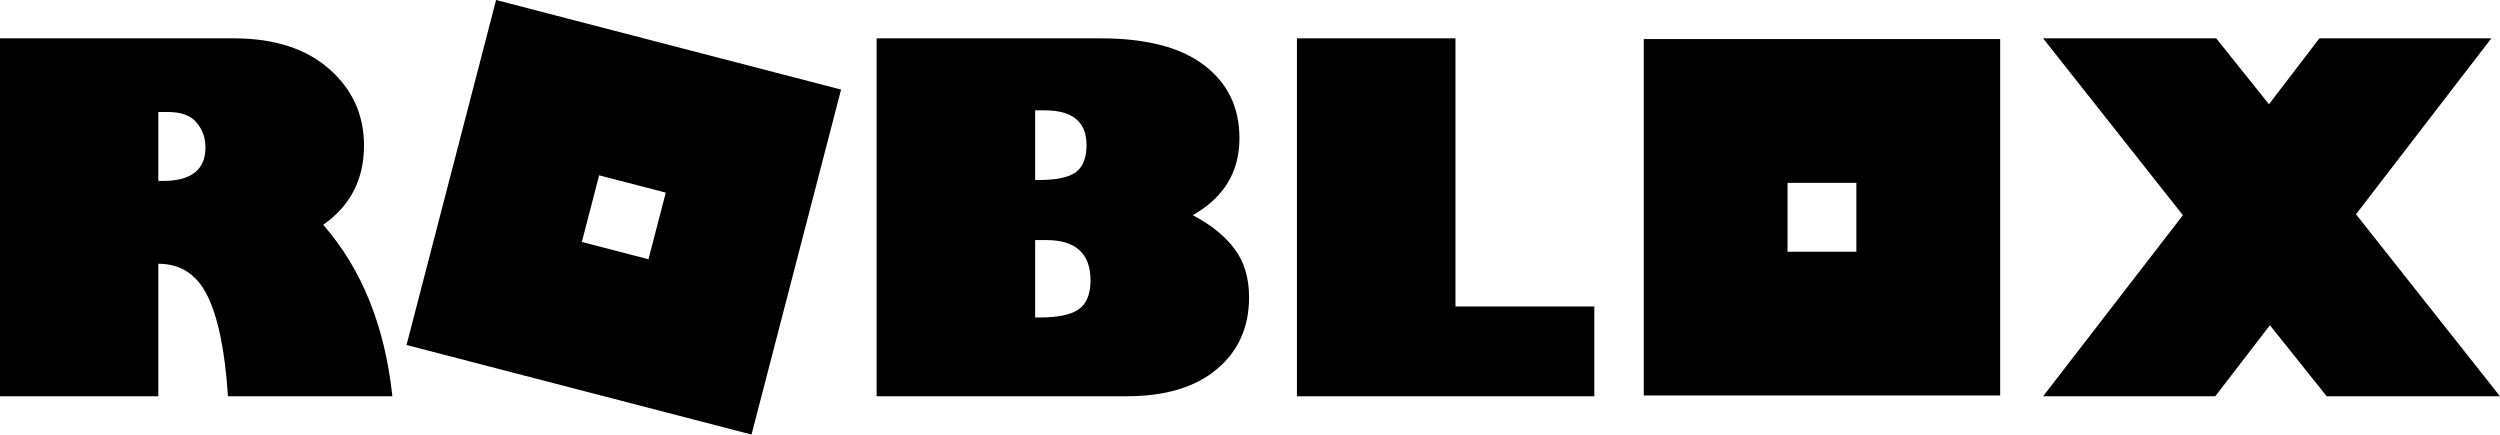
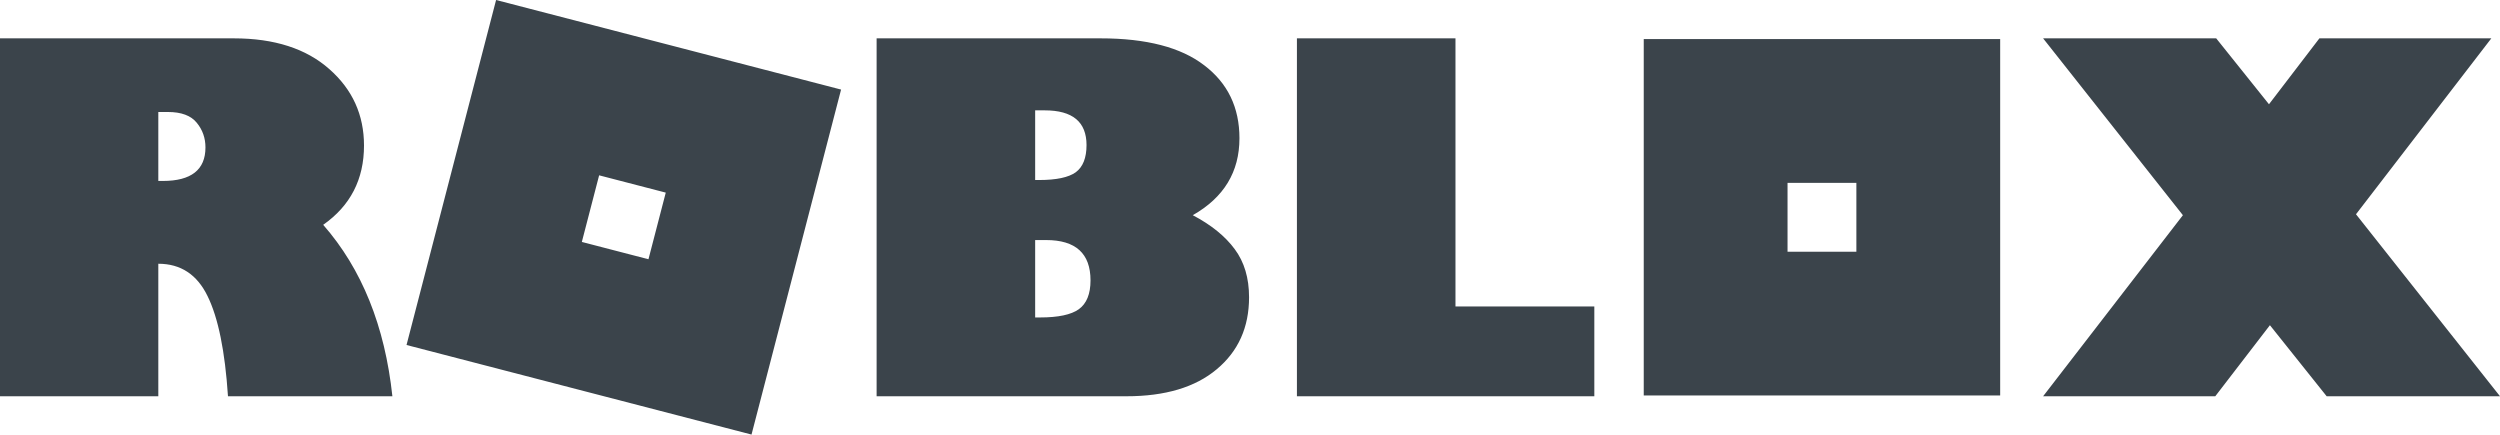
<svg xmlns="http://www.w3.org/2000/svg" height="173.825" width="1000.001">
-   <path d="M198.435 0 162.609 137.998 300.607 173.825l35.826-137.998L198.435 0ZM0 15.341V158.505h63.327v-53.006c8.944 0 15.51 4.315 19.7 12.946 4.253 8.631 6.975 21.984 8.163 40.06h65.765c-3.002-28.082-12.228-50.942-27.676-68.58 10.883-7.63 16.325-18.201 16.325-31.711 0-12.259-4.628-22.453-13.885-30.584-9.257-8.193-21.985-12.29-38.184-12.29H0Zm350.645 0V158.505h99.915c15.511 0 27.551-3.596 36.12-10.789 8.631-7.193 12.946-16.793 12.946-28.802 0-7.693-1.907-14.104-5.722-19.232-3.815-5.191-9.414-9.726-16.794-13.604 12.446-7.068 18.67-17.324 18.67-30.771 0-12.321-4.69-22.047-14.072-29.177-9.319-7.193-23.142-10.789-41.467-10.789h-89.595zm168.125 0V158.505h118.96v-35.931h-55.539V15.341h-63.42zm298.476 0 55.915 70.737-55.915 72.427h68.862l21.859-28.426 22.703 28.426h69.331l-57.604-72.801 54.133-70.363h-68.768l-20.171 26.362-21.108-26.362h-69.237zm-159.749.286V158.199h142.573V15.626H657.496zm-243.431 28.516h3.846c11.133 0 16.7 4.628 16.7 13.885 0 5.129-1.44 8.756-4.317 10.882-2.877 2.064-7.755 3.096-14.635 3.096h-1.595v-27.863zm-350.739.656h3.846c5.379 0 9.225 1.438 11.539 4.315 2.314 2.814 3.472 6.099 3.472 9.851 0 8.944-5.692 13.416-17.075 13.416h-1.782v-27.583zm176.327 25.328 26.652 6.92-6.92 26.652-26.651-6.92 6.918-26.652zm475.361 3.018h27.536v27.536h-27.536V73.145zM414.066 96.023h4.409c11.821 0 17.732 5.379 17.732 16.136 0 5.441-1.564 9.288-4.691 11.54-3.065 2.189-8.225 3.283-15.48 3.283h-1.971V96.023z" style="color:#000;font-style:normal;font-variant:normal;font-weight:700;font-stretch:normal;font-size:314px;line-height:125%;font-family:'Gill Sans Ultra Bold';-inkscape-font-specification:'Gill Sans Ultra Bold, Bold';text-align:start;writing-mode:lr-tb;text-anchor:start;clip-rule:nonzero;visibility:visible;isolation:auto;mix-blend-mode:normal;color-interpolation:sRGB;color-interpolation-filters:linearRGB;solid-color:#000;solid-opacity:1;fill:#000;fill-opacity:1;fill-rule:nonzero;stroke:none;stroke-width:12;stroke-linecap:butt;stroke-linejoin:miter;stroke-miterlimit:4;stroke-dasharray:none;stroke-dashoffset:0;stroke-opacity:1;color-rendering:auto;image-rendering:auto;shape-rendering:auto;text-rendering:auto" />
+   <path d="M198.435 0 162.609 137.998 300.607 173.825l35.826-137.998L198.435 0ZM0 15.341V158.505h63.327v-53.006c8.944 0 15.51 4.315 19.7 12.946 4.253 8.631 6.975 21.984 8.163 40.06h65.765c-3.002-28.082-12.228-50.942-27.676-68.58 10.883-7.63 16.325-18.201 16.325-31.711 0-12.259-4.628-22.453-13.885-30.584-9.257-8.193-21.985-12.29-38.184-12.29H0Zm350.645 0V158.505h99.915c15.511 0 27.551-3.596 36.12-10.789 8.631-7.193 12.946-16.793 12.946-28.802 0-7.693-1.907-14.104-5.722-19.232-3.815-5.191-9.414-9.726-16.794-13.604 12.446-7.068 18.67-17.324 18.67-30.771 0-12.321-4.69-22.047-14.072-29.177-9.319-7.193-23.142-10.789-41.467-10.789h-89.595zm168.125 0V158.505h118.96v-35.931h-55.539V15.341h-63.42zm298.476 0 55.915 70.737-55.915 72.427h68.862l21.859-28.426 22.703 28.426h69.331l-57.604-72.801 54.133-70.363h-68.768l-20.171 26.362-21.108-26.362h-69.237zm-159.749.286V158.199h142.573V15.626H657.496zm-243.431 28.516h3.846c11.133 0 16.7 4.628 16.7 13.885 0 5.129-1.44 8.756-4.317 10.882-2.877 2.064-7.755 3.096-14.635 3.096h-1.595v-27.863zm-350.739.656h3.846c5.379 0 9.225 1.438 11.539 4.315 2.314 2.814 3.472 6.099 3.472 9.851 0 8.944-5.692 13.416-17.075 13.416h-1.782v-27.583zm176.327 25.328 26.652 6.92-6.92 26.652-26.651-6.92 6.918-26.652zm475.361 3.018h27.536v27.536h-27.536V73.145zM414.066 96.023h4.409c11.821 0 17.732 5.379 17.732 16.136 0 5.441-1.564 9.288-4.691 11.54-3.065 2.189-8.225 3.283-15.48 3.283h-1.971V96.023z" style="color:#000;font-style:normal;font-variant:normal;font-weight:700;font-stretch:normal;font-size:314px;line-height:125%;font-family:'Gill Sans Ultra Bold';-inkscape-font-specification:'Gill Sans Ultra Bold, Bold';text-align:start;writing-mode:lr-tb;text-anchor:start;clip-rule:nonzero;visibility:visible;isolation:auto;mix-blend-mode:normal;color-interpolation:sRGB;color-interpolation-filters:linearRGB;solid-color:#000;solid-opacity:1;fill:#3b444b;fill-opacity:1;fill-rule:nonzero;stroke:none;stroke-width:12;stroke-linecap:butt;stroke-linejoin:miter;stroke-miterlimit:4;stroke-dasharray:none;stroke-dashoffset:0;stroke-opacity:1;color-rendering:auto;image-rendering:auto;shape-rendering:auto;text-rendering:auto" />
</svg>
